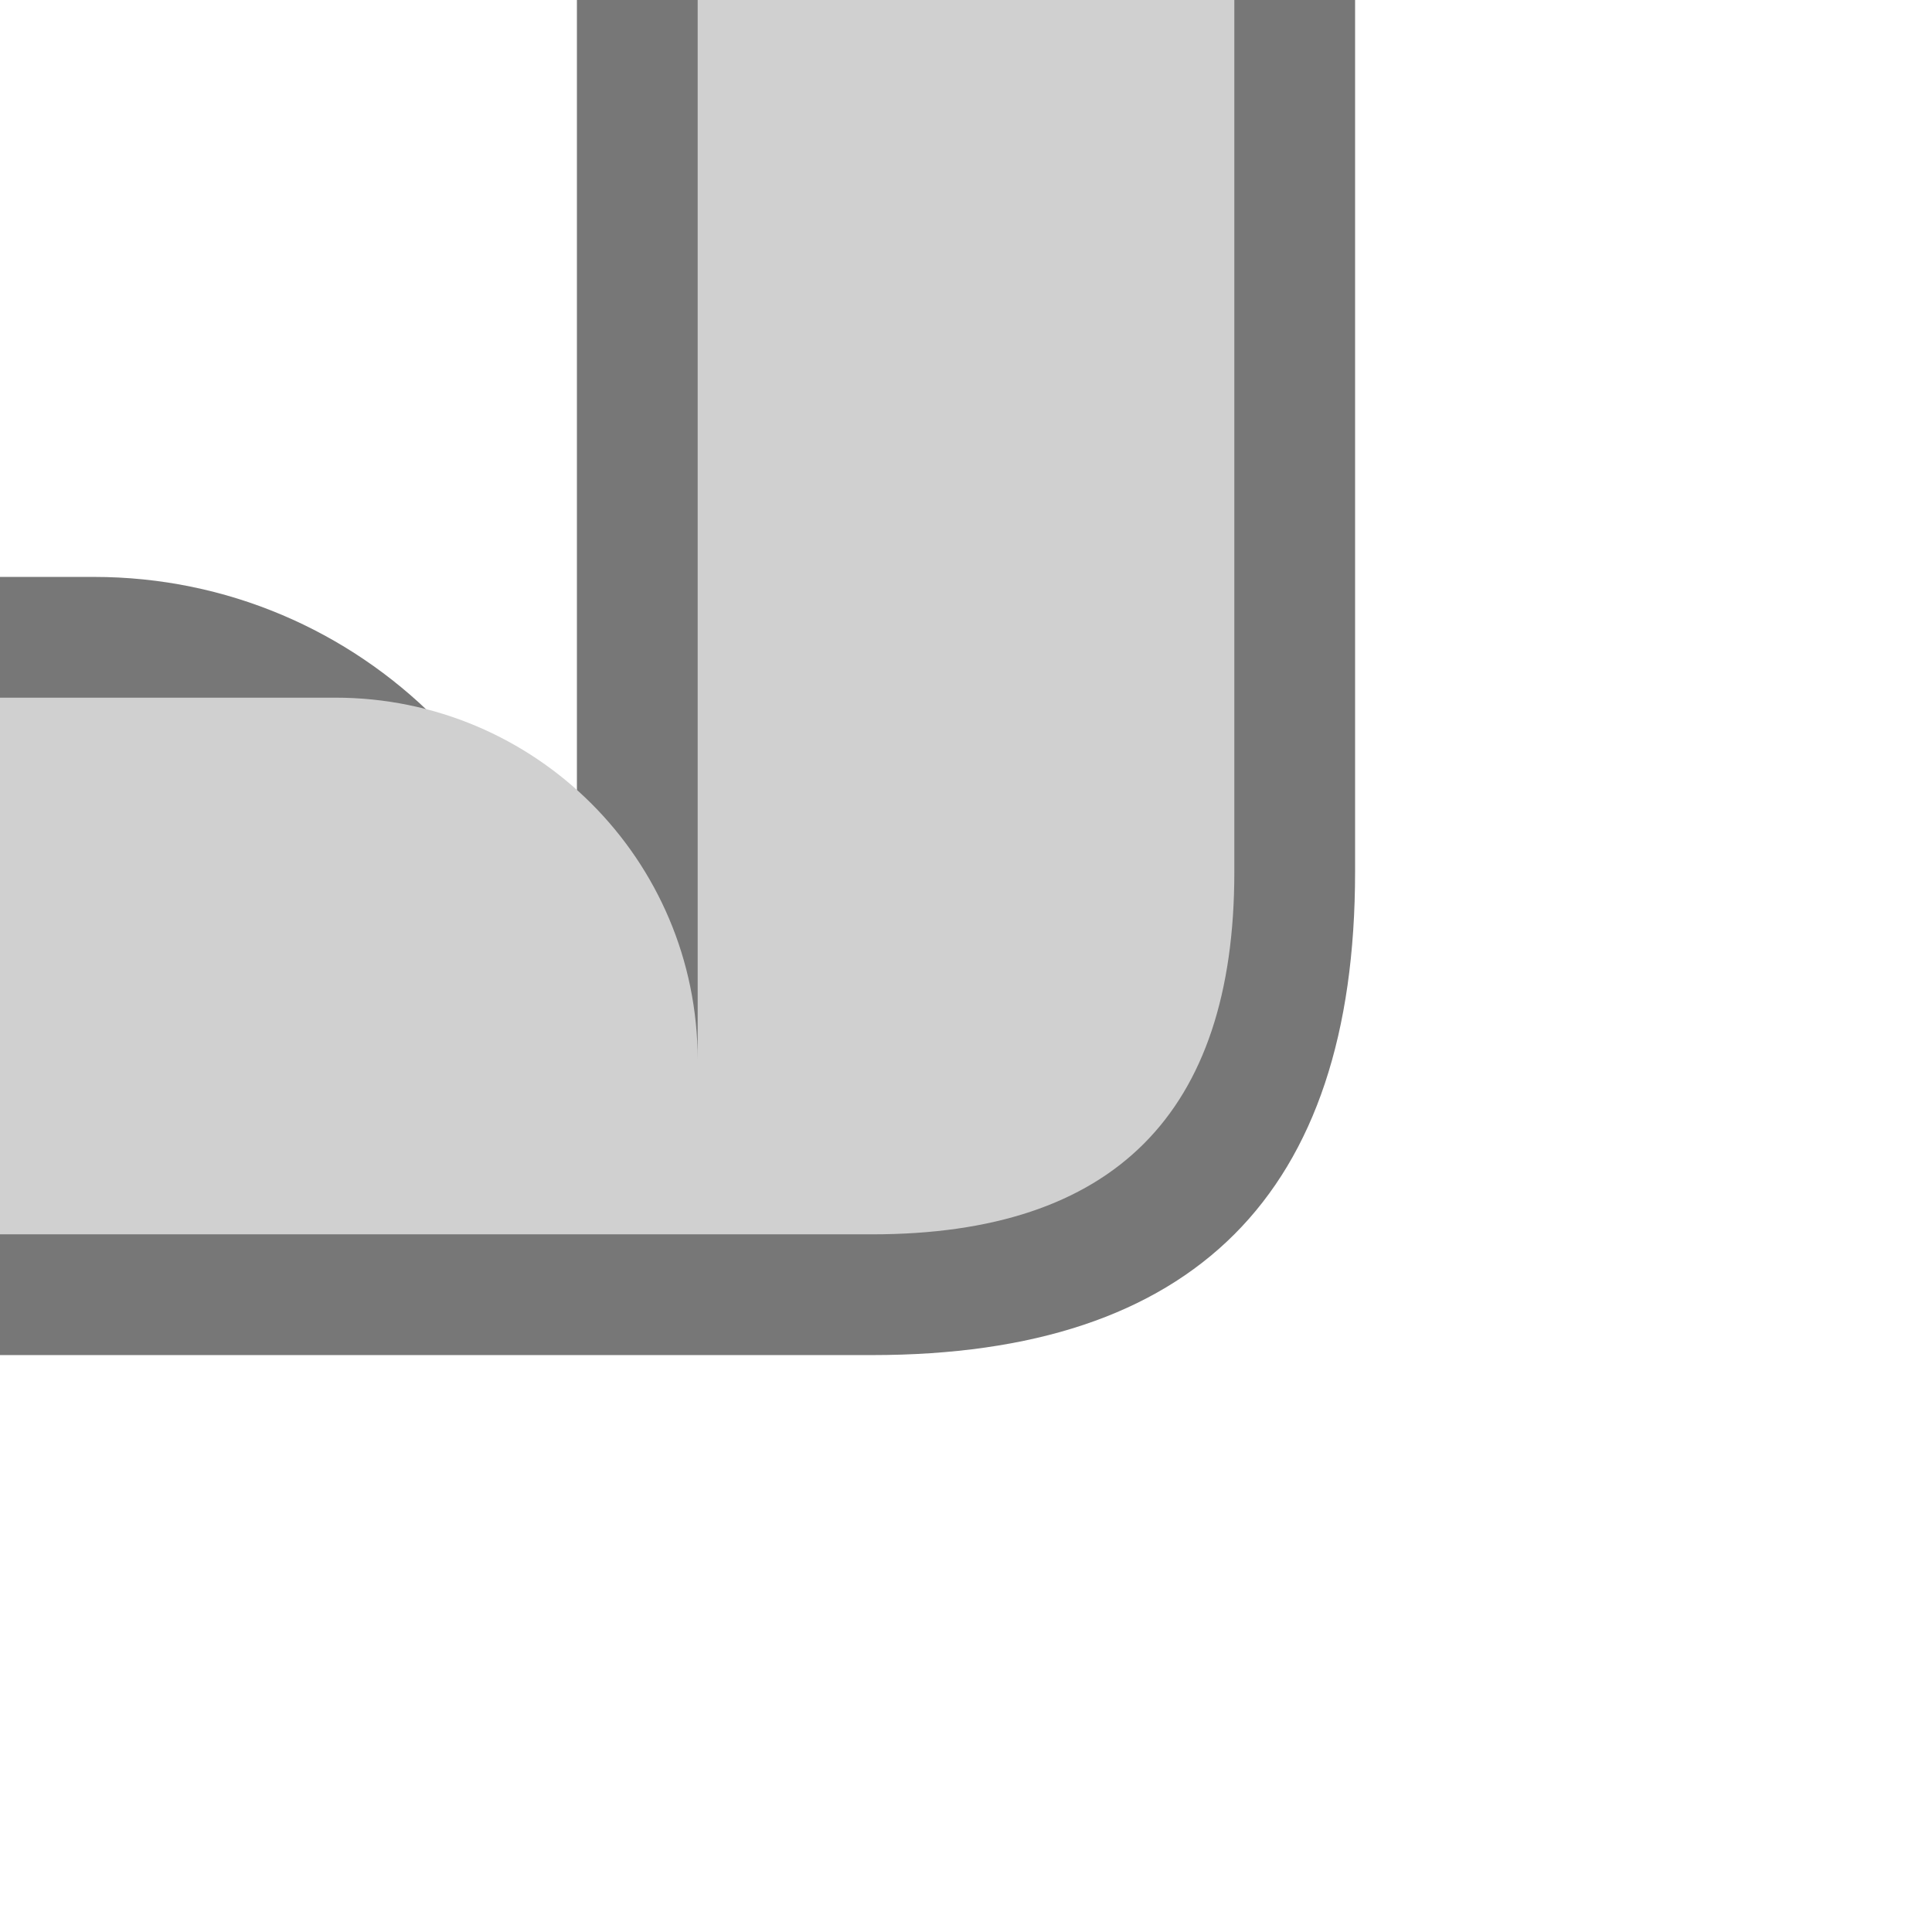
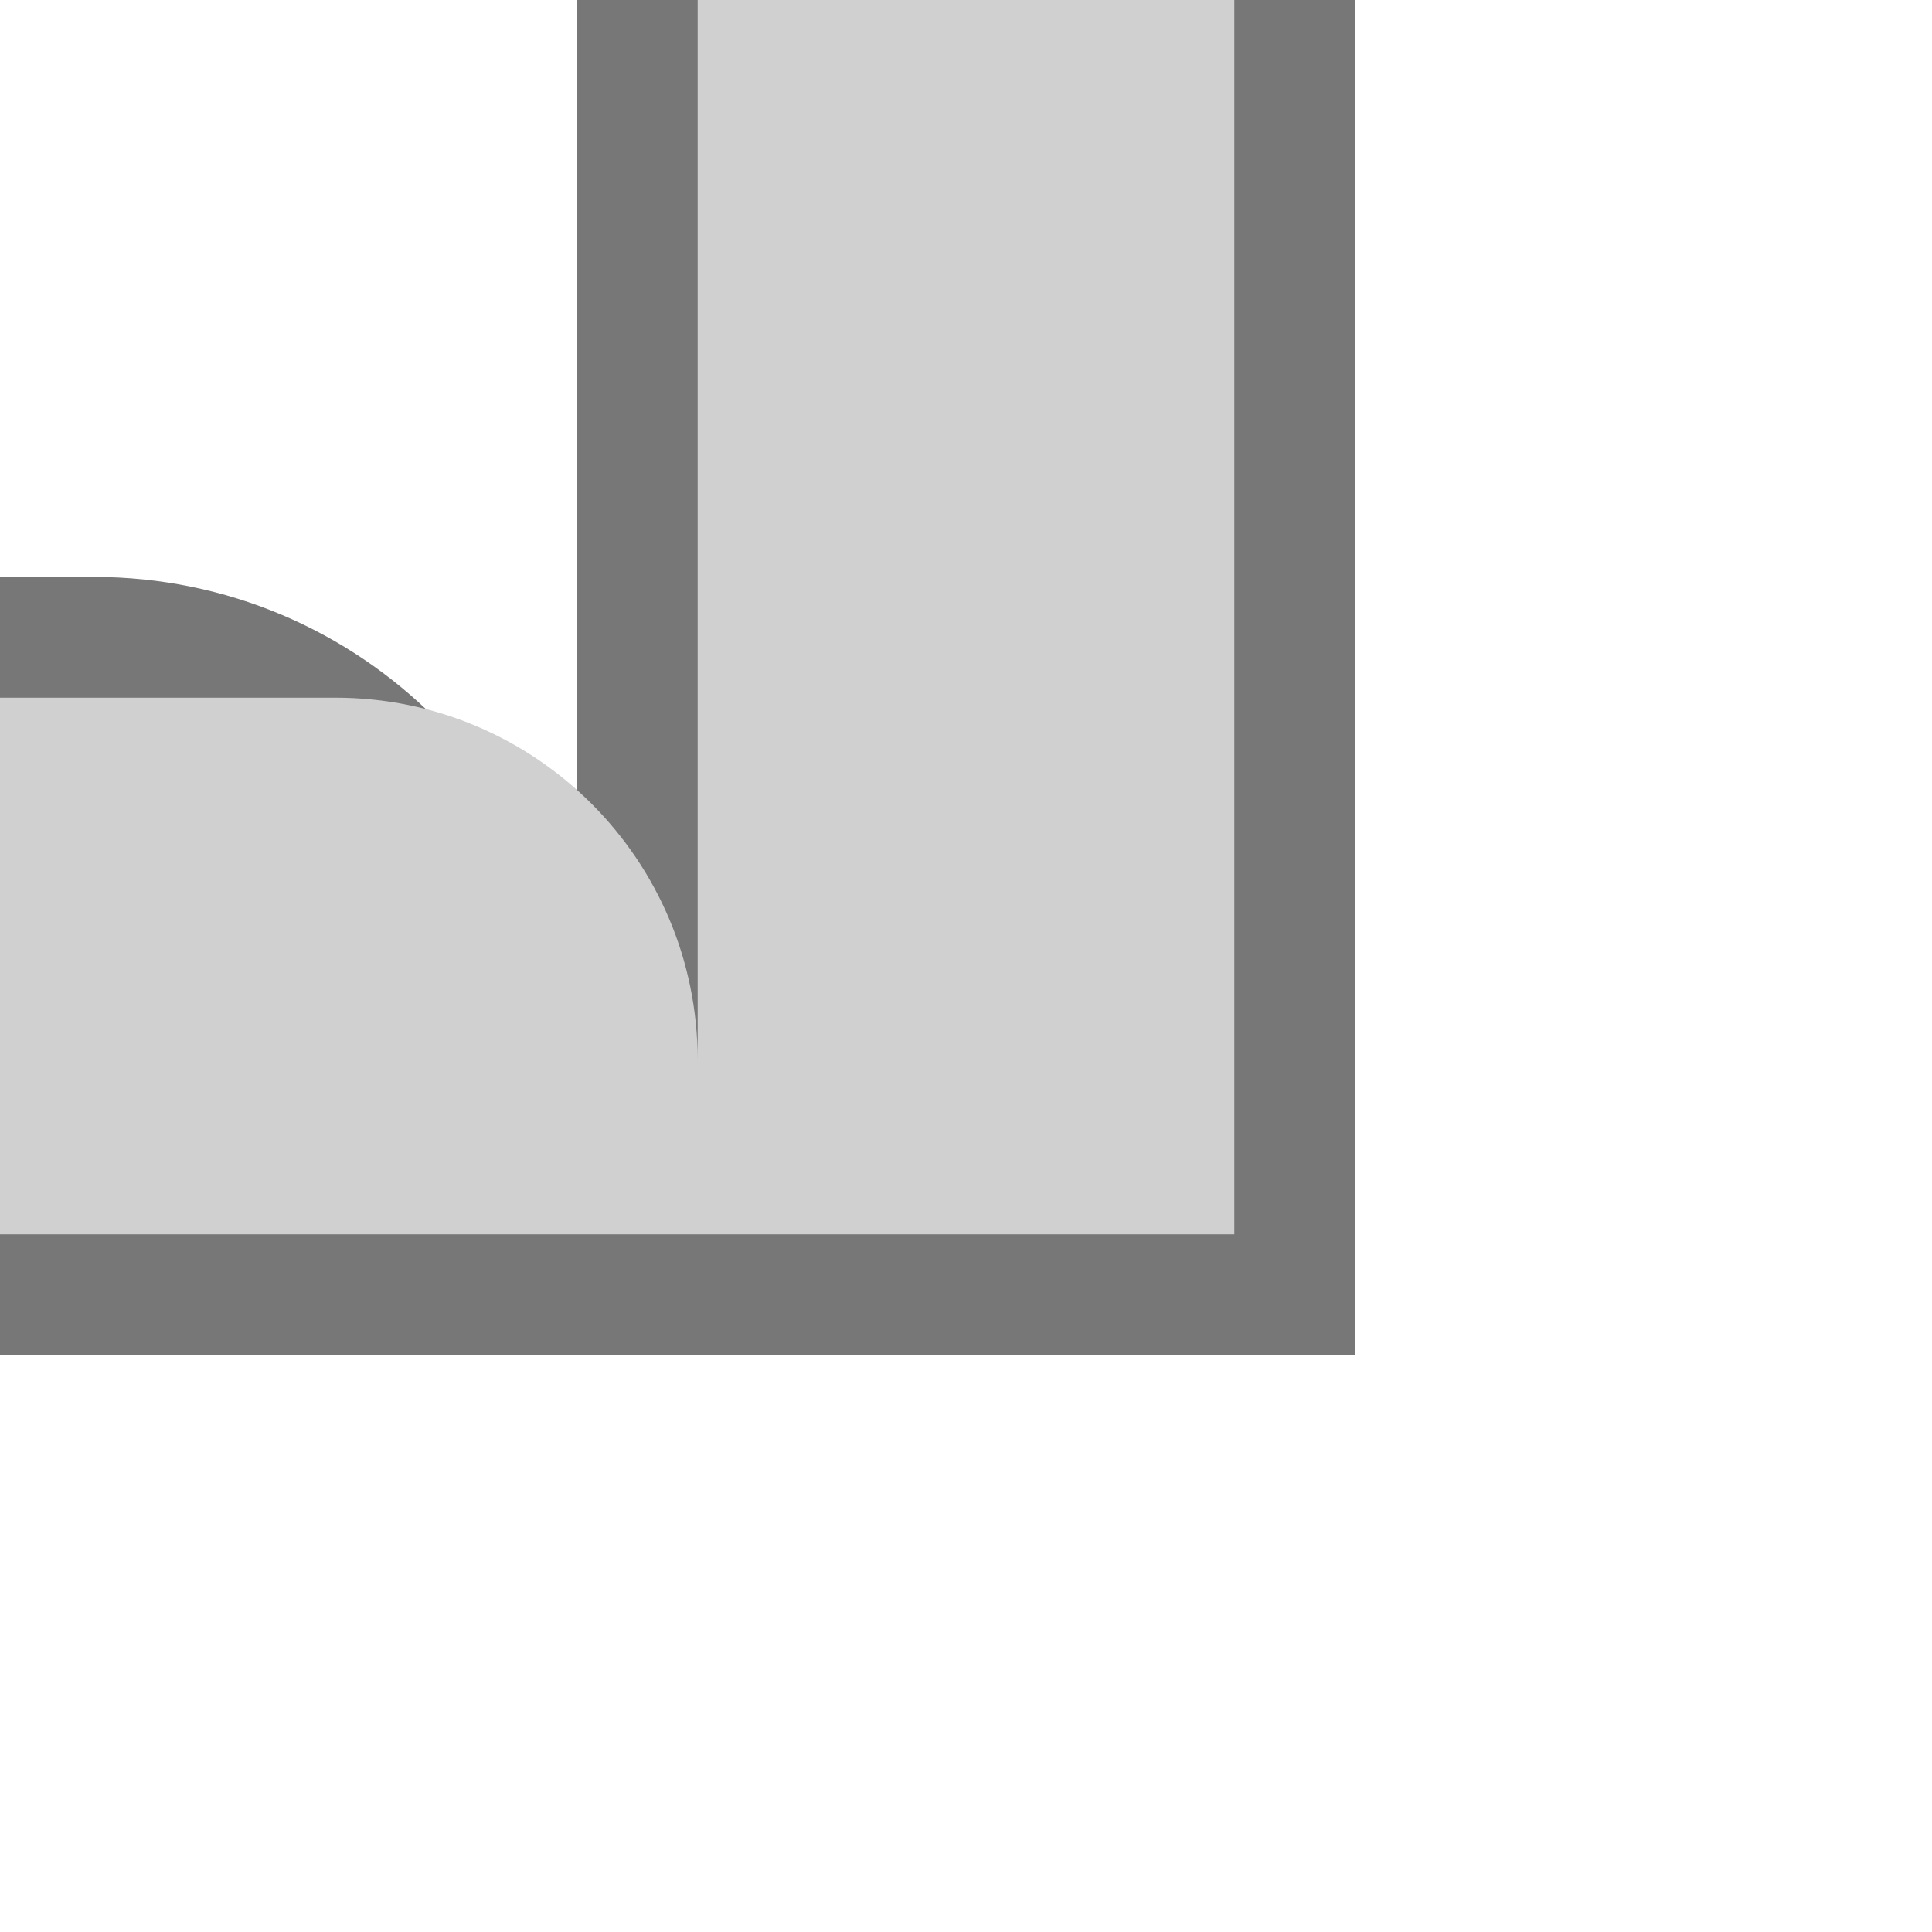
<svg xmlns="http://www.w3.org/2000/svg" viewBox="0 0 144 144">
  <g transform="rotate(270,72,72)">
-     <path d="M43,0H101V7A36,36 0 0,1 65,43H144V101H79Q43,101 43,65V0Z" fill="#777" />
-     <path d="M52,0H92V25A27,27 0 0,1 65,52H144V92H79Q52,92 52,65V0Z" fill="#D0D0D0" />
+     <path d="M43,0H101V7A36,36 0 0,1 65,43H144V101H43V0Z" fill="#777" />
+     <path d="M52,0H92V25A27,27 0 0,1 65,52H144V92H52V0Z" fill="#D0D0D0" />
  </g>
</svg>
